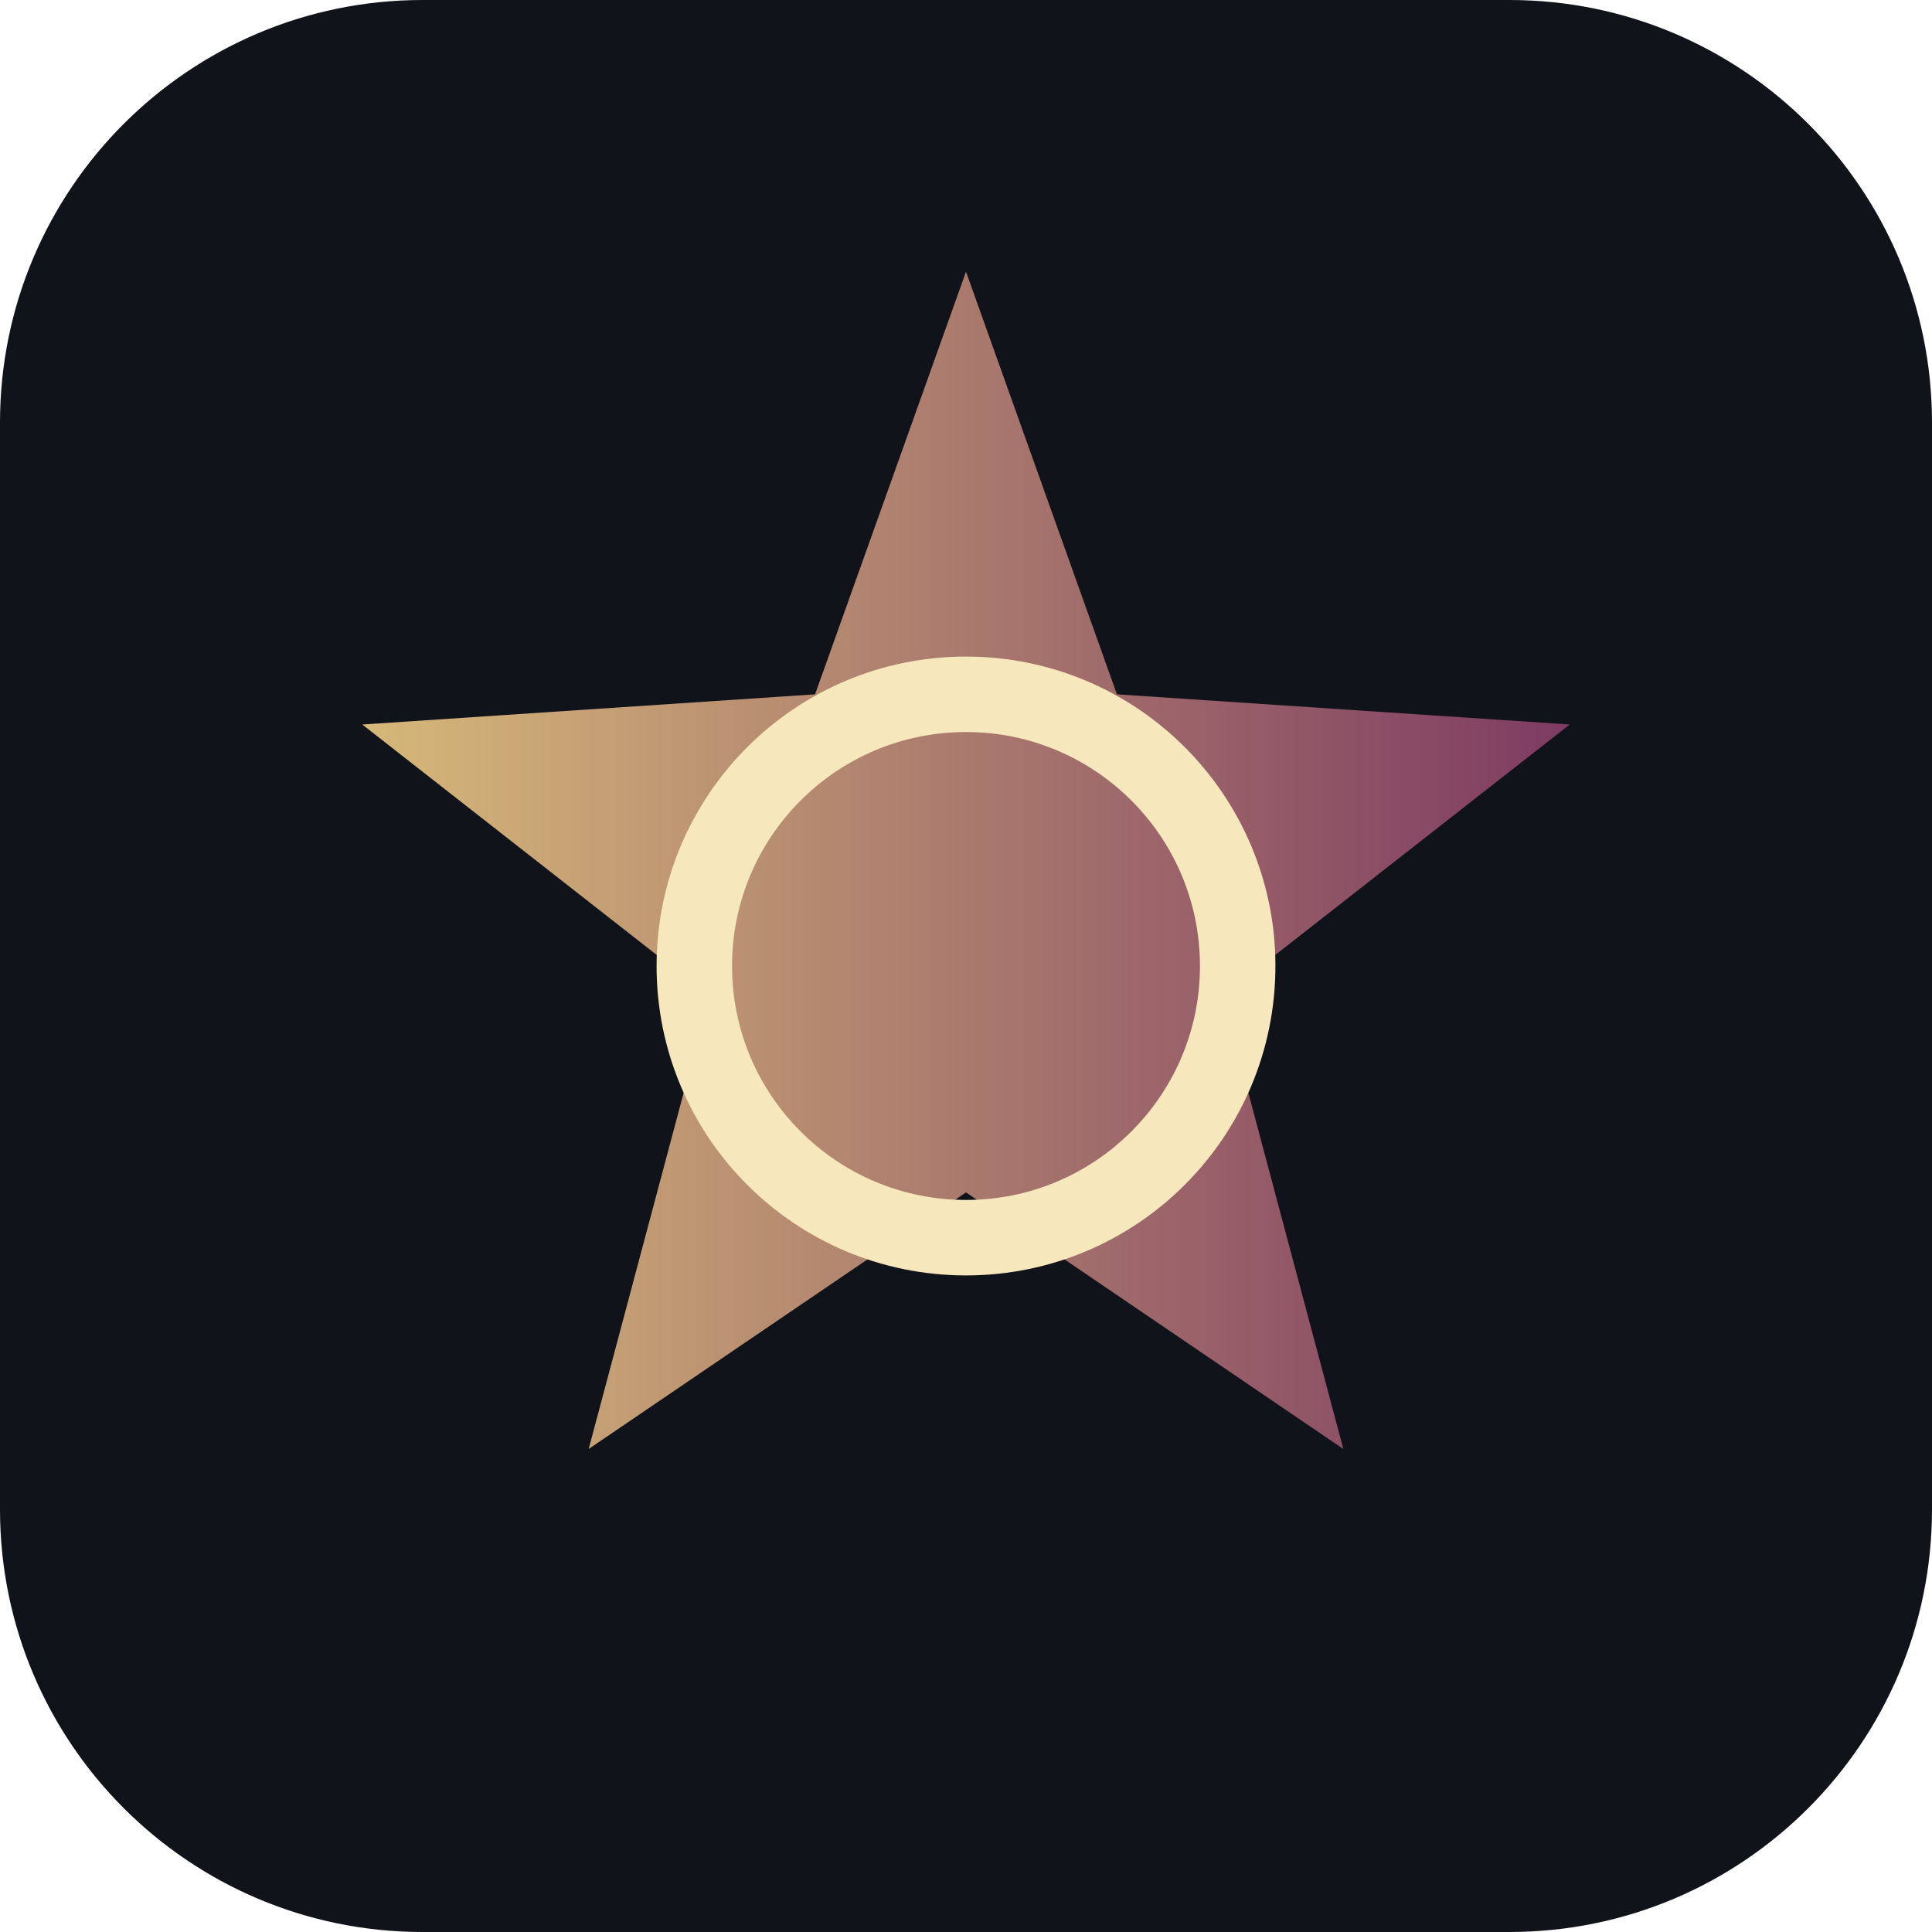
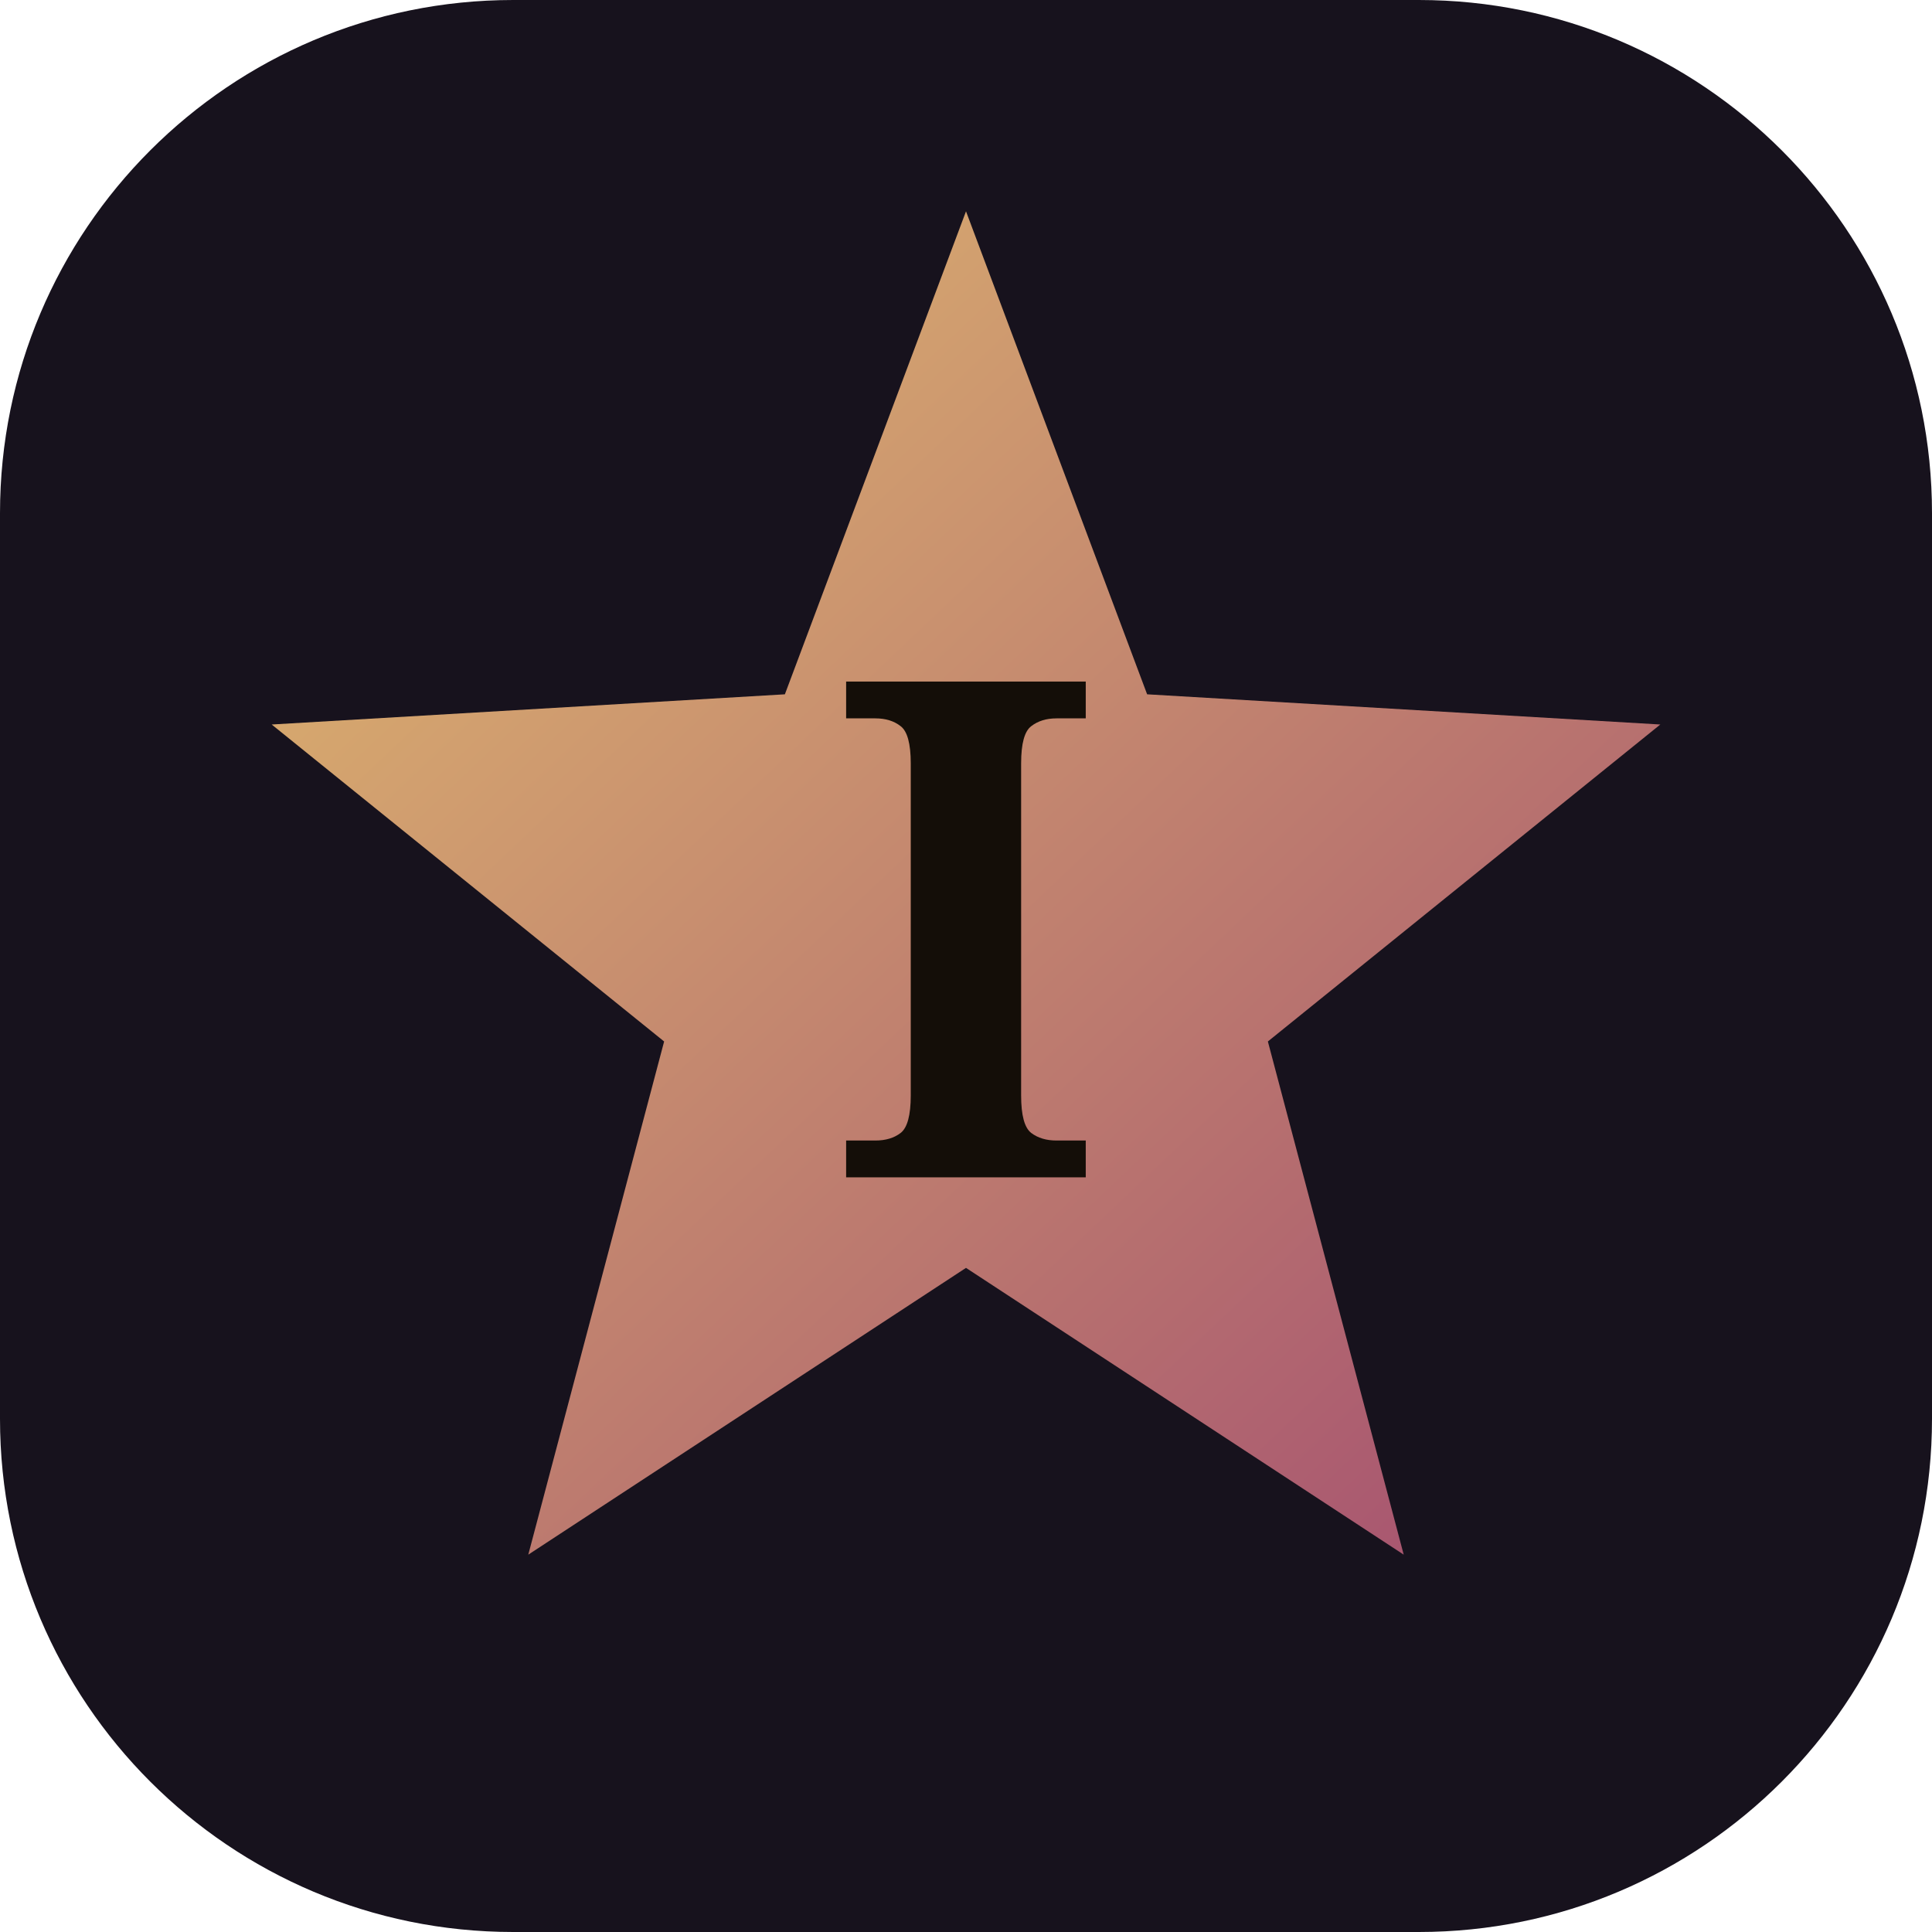
<svg xmlns="http://www.w3.org/2000/svg" viewBox="0 0 128 128">
  <defs>
-     <linearGradient id="g" x1="0" x2="1">
-       <stop stop-color="#d6b879" />
-       <stop offset="1" stop-color="#7e3b62" />
+     <linearGradient id="g" x1="0" y1="0" x2="1" y2="1">
+       <stop stop-color="#e2bd6e" />
+       <stop offset="1" stop-color="#a34d70" />
    </linearGradient>
  </defs>
-   <rect width="128" height="128" rx="28" fill="#11131a" />
-   <path d="M64 18l10 28 30 2-23 18 8 30-25-17-25 17 8-30-23-18 30-2z" fill="url(#g)" />
-   <circle cx="64" cy="64" r="18" fill="none" stroke="#f7e7bd" stroke-width="5" />
+   <rect width="128" height="128" rx="34" fill="#17121d" />
+   <path d="M64 14l12 32 34 2-26 21 9 34-29-19-29 19 9-34-26-21 34-2z" fill="url(#g)" />
+   <text x="64" y="78" text-anchor="middle" font-family="Georgia" font-size="46" font-weight="700" fill="#140e08">I</text>
</svg>
